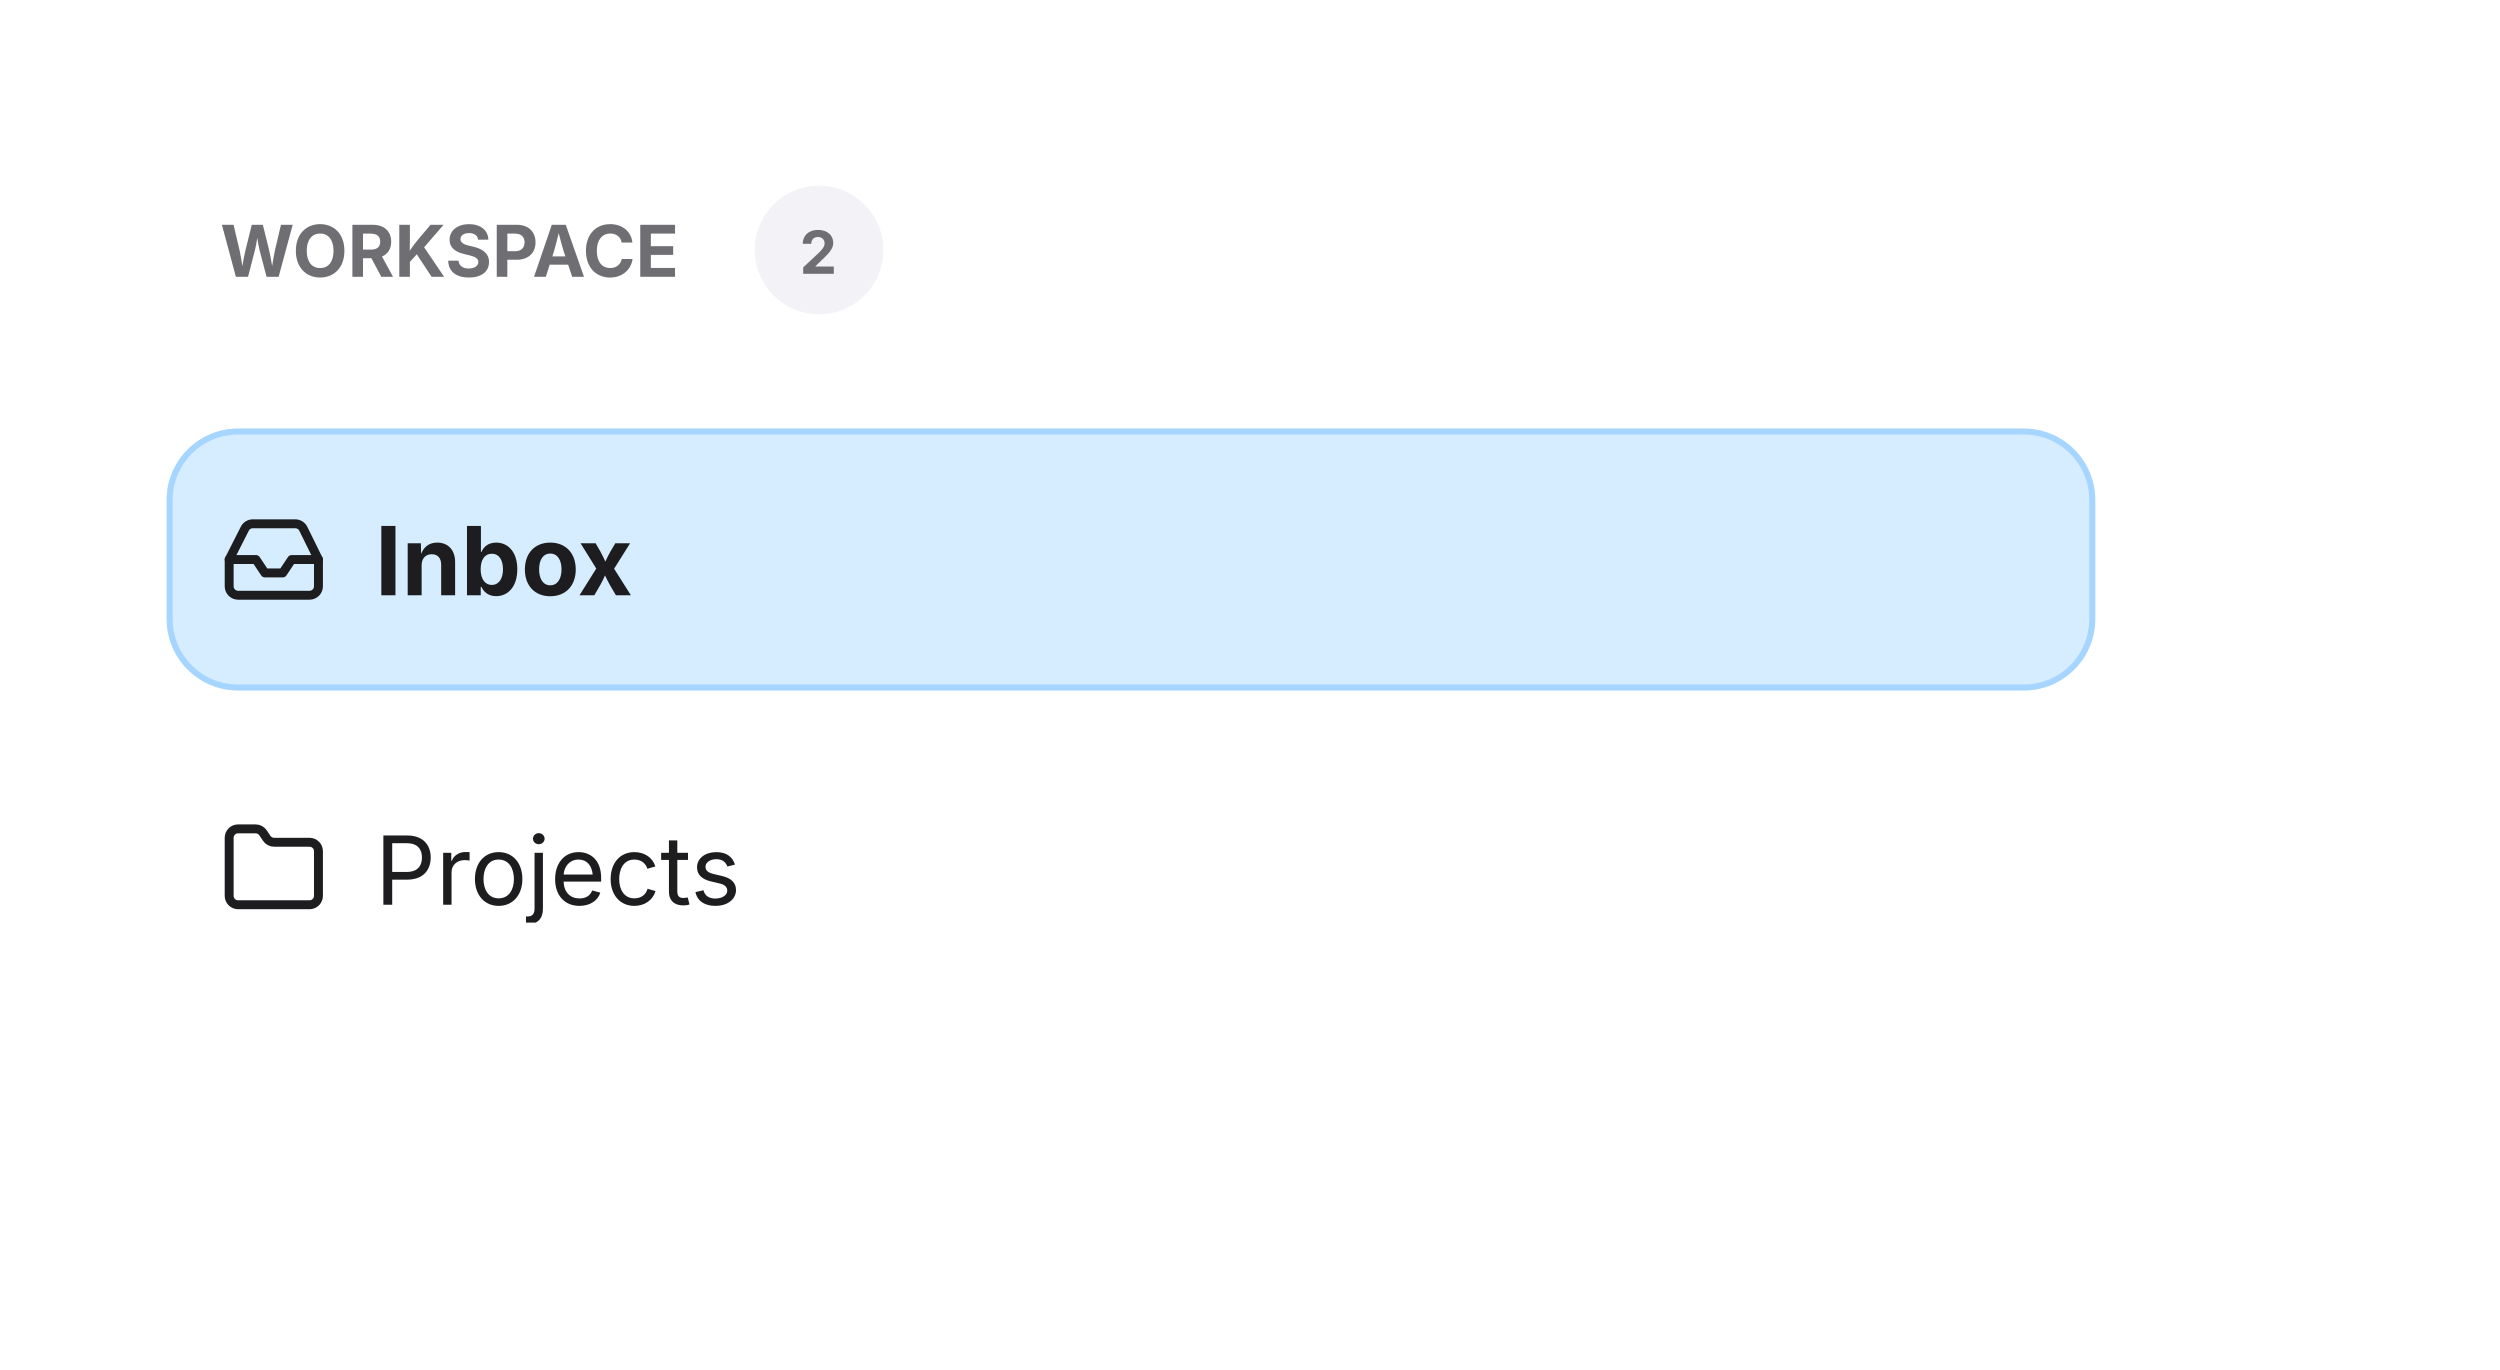
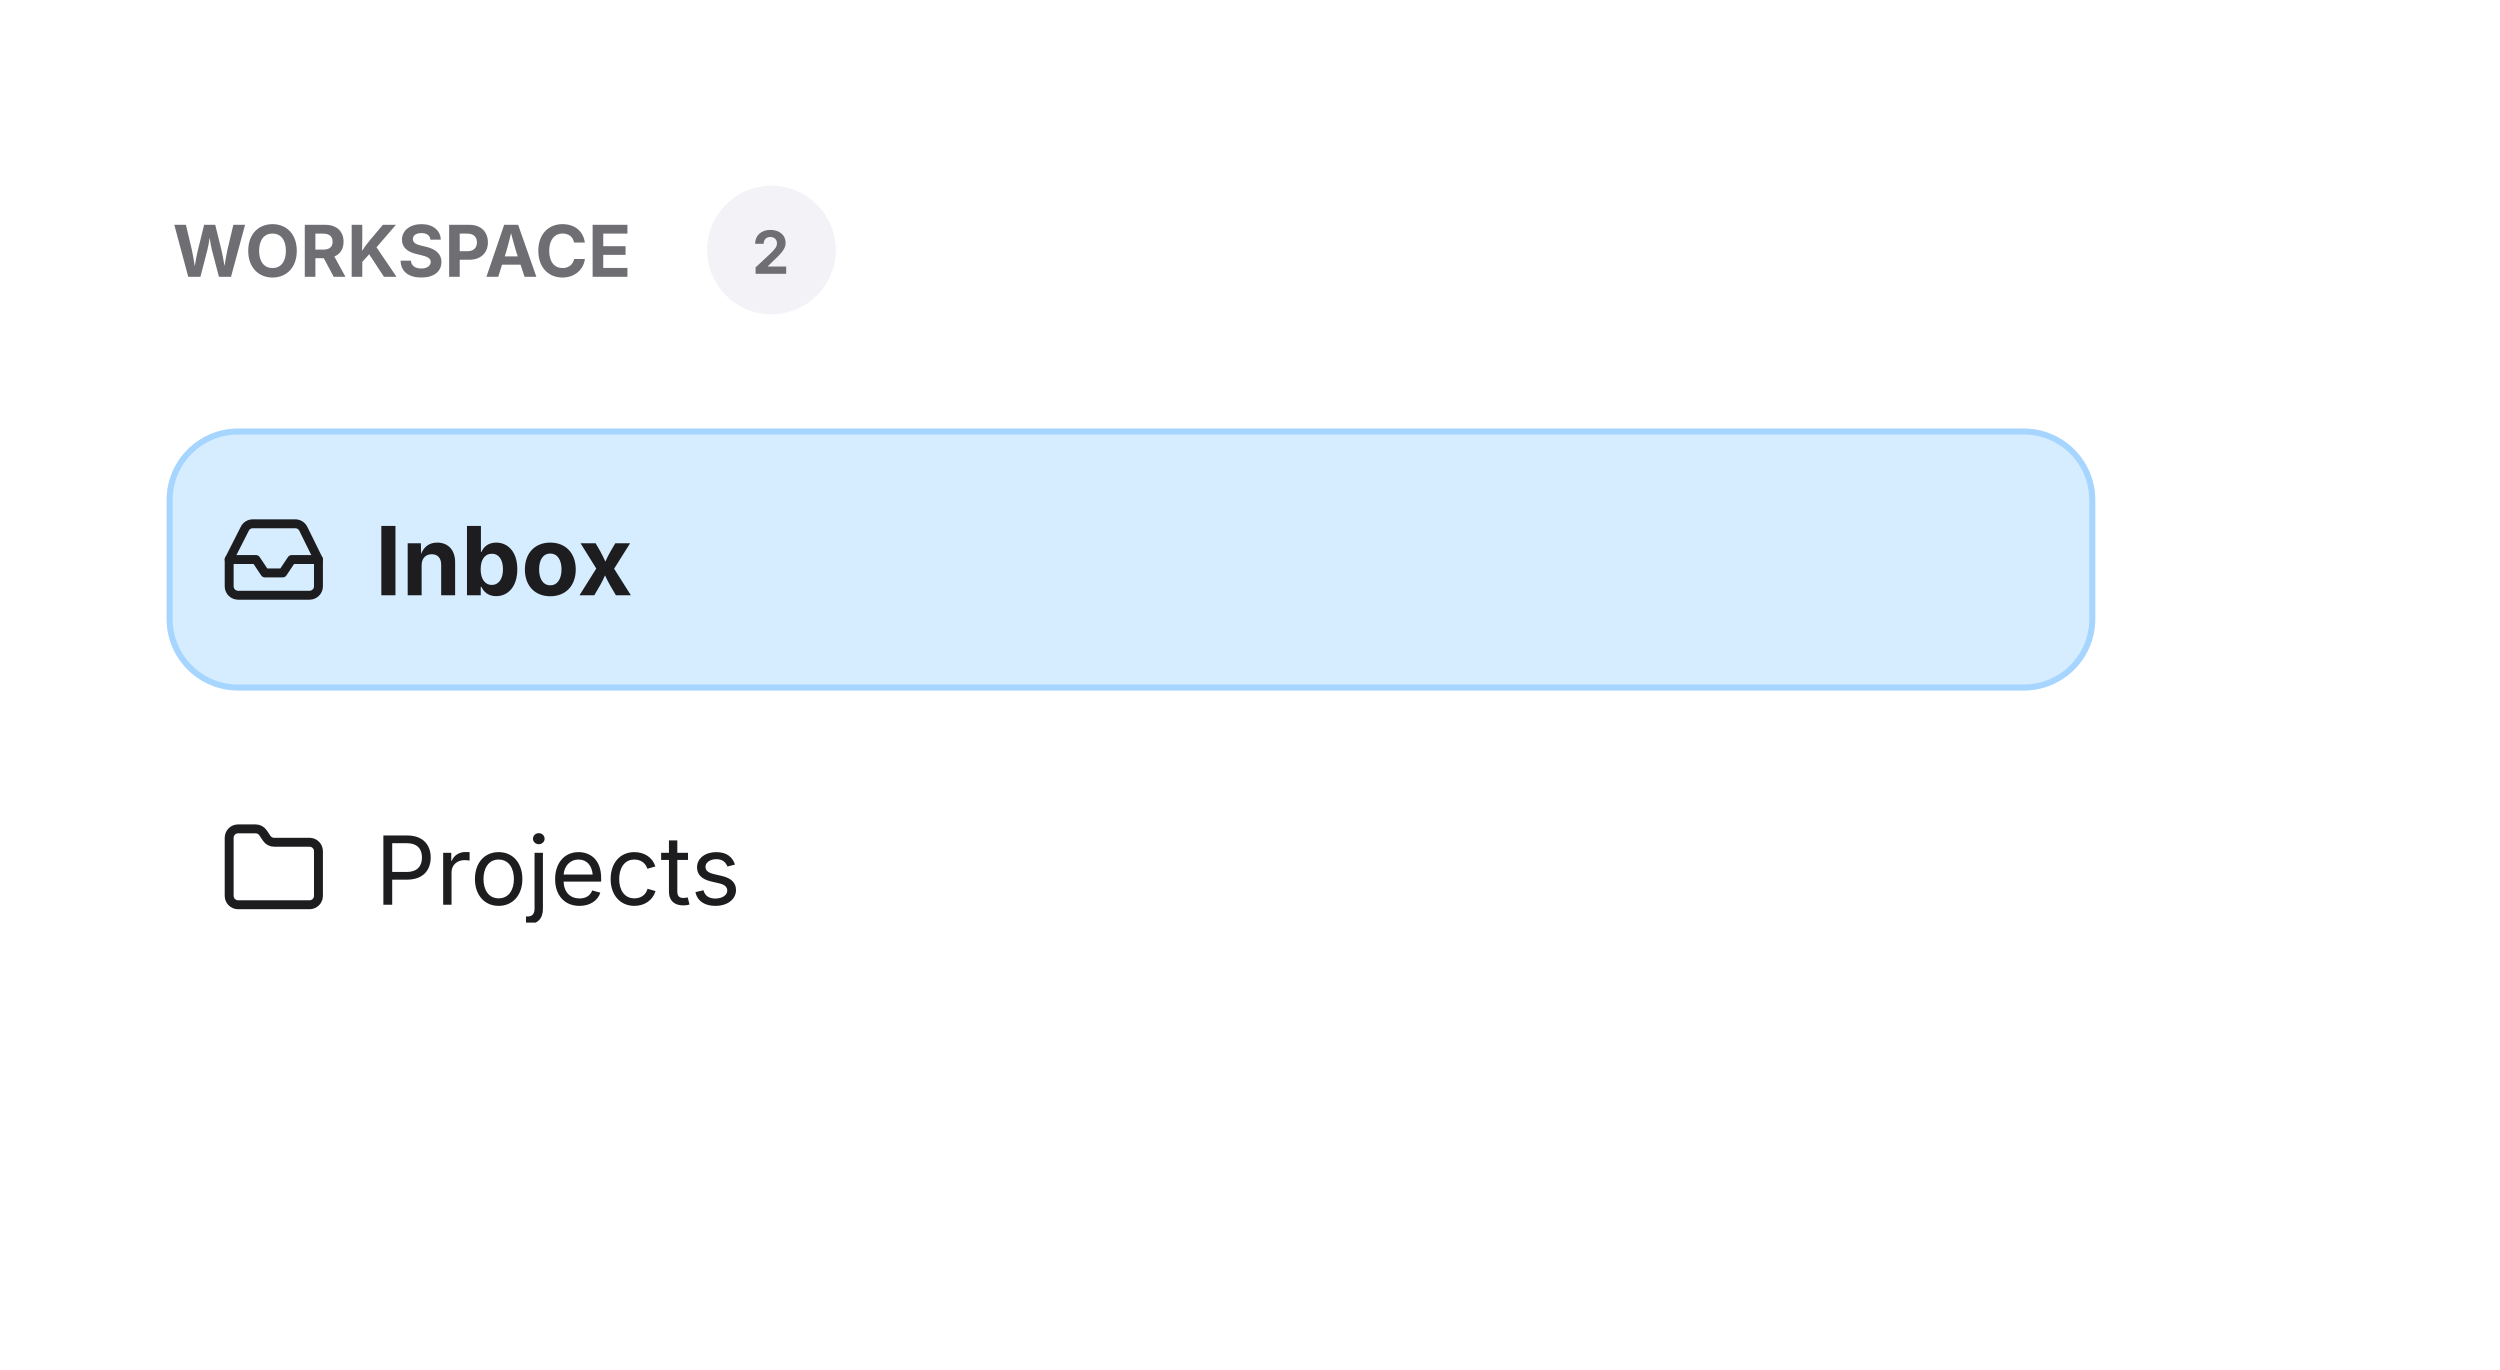
<svg xmlns="http://www.w3.org/2000/svg" viewBox="0 0 420 230" width="420" height="230">
  <defs>
    <clipPath id="cp0">
-       <rect x="37" y="34.5" width="81.8" height="15" />
+       <rect x="29" y="34.5" width="81.8" height="15" />
    </clipPath>
    <clipPath id="ct1">
-       <rect x="37" y="34.5" width="81.8" height="15" />
+       <rect x="29" y="34.5" width="81.8" height="15" />
    </clipPath>
    <clipPath id="ct2">
-       <rect x="126.8" y="31.2" width="21.6" height="21.6" />
+       <rect x="118.8" y="31.2" width="21.6" height="21.6" />
    </clipPath>
    <clipPath id="cp3">
      <rect x="28" y="72" width="324" height="44" />
    </clipPath>
    <clipPath id="ov4">
      <rect x="29" y="73" width="322" height="42" rx="11" />
    </clipPath>
    <clipPath id="cp5">
      <rect x="37" y="85" width="18" height="18" />
    </clipPath>
    <clipPath id="cp7">
      <rect x="63" y="85" width="272" height="18" />
    </clipPath>
    <clipPath id="ov8">
      <rect x="63" y="85" width="272" height="18" rx="0" />
    </clipPath>
    <clipPath id="ct9">
      <rect x="63" y="85" width="272" height="18" />
    </clipPath>
    <clipPath id="cp10">
      <rect x="28" y="124" width="324" height="44" />
    </clipPath>
    <clipPath id="ov11">
      <rect x="29" y="125" width="322" height="42" rx="11" />
    </clipPath>
    <clipPath id="cp12">
      <rect x="37" y="137" width="18" height="18" />
    </clipPath>
    <clipPath id="cp14">
      <rect x="63" y="137" width="272" height="18" />
    </clipPath>
    <clipPath id="ov15">
      <rect x="63" y="137" width="272" height="18" rx="0" />
    </clipPath>
    <clipPath id="ct16">
      <rect x="63" y="137" width="272" height="18" />
    </clipPath>
  </defs>
  <rect x="28.5" y="20.5" width="323" height="43" rx="11.5" fill="none" stroke="rgba(0,0,0,0)" stroke-width="1" />
  <g clip-path="url(#cp0)">
    <g clip-path="url(#ct1)">
-       <text x="37" y="46.5" font-family="system-ui, &quot;-apple-system&quot;, sans-serif" font-size="12" font-weight="650" fill="rgb(110,110,115)">WORKSPACE</text>
+       <text x="29" y="46.5" font-family="system-ui, &quot;-apple-system&quot;, sans-serif" font-size="12" font-weight="650" fill="rgb(110,110,115)">WORKSPACE</text>
    </g>
  </g>
-   <rect x="126.8" y="31.2" width="21.6" height="21.6" rx="10.8" fill="rgb(242,242,247)" />
-   <text x="134.33" y="46" font-family="system-ui, &quot;-apple-system&quot;, sans-serif" font-size="10" font-weight="700" fill="rgb(110,110,115)">2</text>
+   <rect x="118.8" y="31.2" width="21.6" height="21.6" rx="10.8" fill="rgb(242,242,247)" />
+   <text x="126.33" y="46" font-family="system-ui, &quot;-apple-system&quot;, sans-serif" font-size="10" font-weight="700" fill="rgb(110,110,115)">2</text>
  <g clip-path="url(#cp3)">
    <rect x="28" y="72" width="324" height="44" rx="12" fill="rgb(214,236,255)" />
    <rect x="28.5" y="72.5" width="323" height="43" rx="11.5" fill="none" stroke="rgb(166,213,255)" stroke-width="1" />
    <g clip-path="url(#ov4)">
      <g clip-path="url(#cp5)">
        <g color="rgb(29, 29, 31)">
          <clipPath id="svgic6">
            <rect x="37" y="85" width="18" height="18" />
          </clipPath>
          <g clip-path="url(#svgic6)">
            <g transform="matrix(.75 0 0 .75 37 85)">
              <polyline points="22 12 16 12 14 15 10 15 8 12 2 12" style="marker:none;vector-effect:none;color-interpolation:srgb" fill="none" stroke="rgb(29, 29, 31)" stroke-width="2px" stroke-dasharray="none" stroke-linecap="round" stroke-linejoin="round" stroke-opacity="1" fill-opacity="1" opacity="1" />
              <path d="M5.5 5.1 2 12v6a2 2 0 0 0 2 2h16a2 2 0 0 0 2-2v-6l-3.4-6.9A2 2 0 0 0 16.8 4H7.2a2 2 0 0 0-1.7 1.1" style="marker:none;vector-effect:none;color-interpolation:srgb" fill="none" stroke="rgb(29, 29, 31)" stroke-width="2px" stroke-dasharray="none" stroke-linecap="round" stroke-linejoin="round" stroke-opacity="1" fill-opacity="1" opacity="1" />
            </g>
          </g>
        </g>
      </g>
      <g clip-path="url(#cp7)">
        <g clip-path="url(#ov8)">
          <text x="63" y="100" font-family="system-ui, &quot;-apple-system&quot;, sans-serif" font-size="16" font-weight="650" fill="rgb(29,29,31)">Inbox</text>
        </g>
      </g>
    </g>
  </g>
  <g clip-path="url(#cp10)">
    <rect x="28.5" y="124.5" width="323" height="43" rx="11.5" fill="none" stroke="rgba(0,0,0,0)" stroke-width="1" />
    <g clip-path="url(#ov11)">
      <g clip-path="url(#cp12)">
        <g color="rgb(29, 29, 31)">
          <clipPath id="svgic13">
            <rect x="37" y="137" width="18" height="18" />
          </clipPath>
          <g clip-path="url(#svgic13)">
            <g transform="matrix(.75 0 0 .75 37 137)">
              <path d="M20 20a2 2 0 0 0 2-2V8a2 2 0 0 0-2-2h-7.9a2 2 0 0 1-1.7-.9l-.8-1.2A2 2 0 0 0 7.9 3H4a2 2 0 0 0-2 2v13a2 2 0 0 0 2 2Z" style="marker:none;vector-effect:none;color-interpolation:srgb" fill="none" stroke="rgb(29, 29, 31)" stroke-width="2px" stroke-dasharray="none" stroke-linecap="round" stroke-linejoin="round" stroke-opacity="1" fill-opacity="1" opacity="1" />
            </g>
          </g>
        </g>
      </g>
      <g clip-path="url(#cp14)">
        <g clip-path="url(#ov15)">
          <text x="63" y="152" font-family="system-ui, &quot;-apple-system&quot;, sans-serif" font-size="16" fill="rgb(29,29,31)">Projects</text>
        </g>
      </g>
    </g>
  </g>
</svg>
